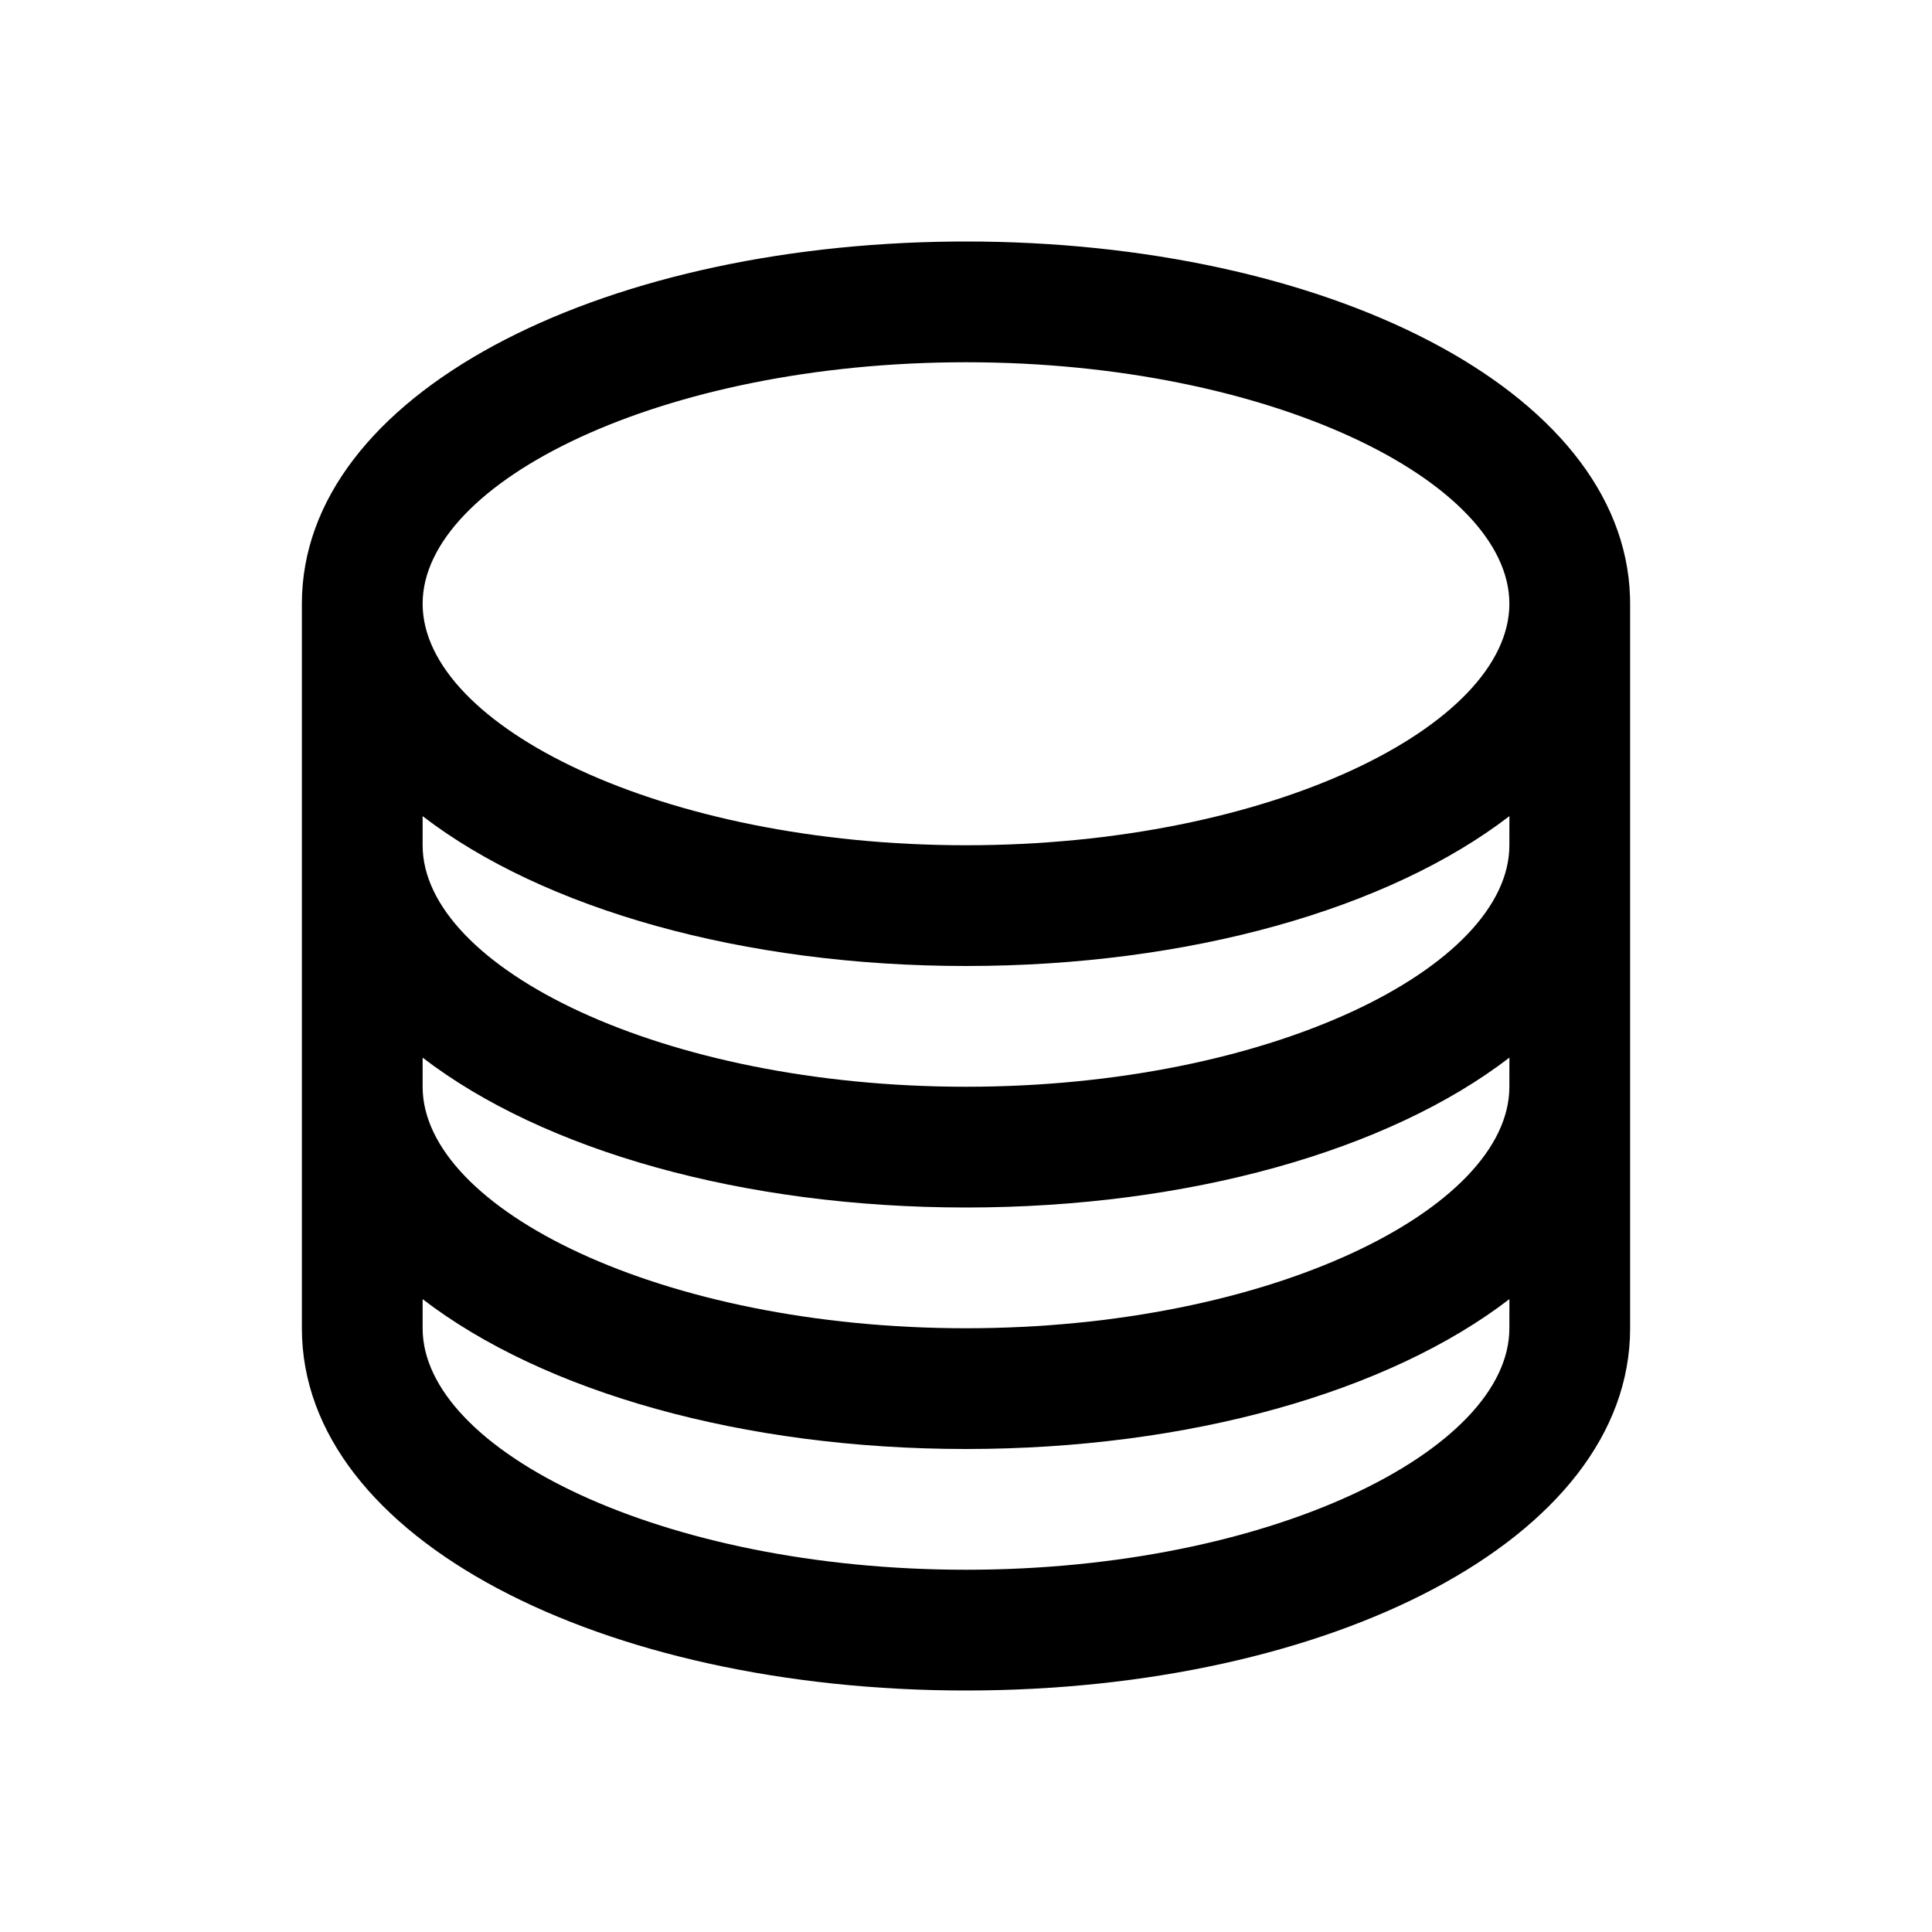
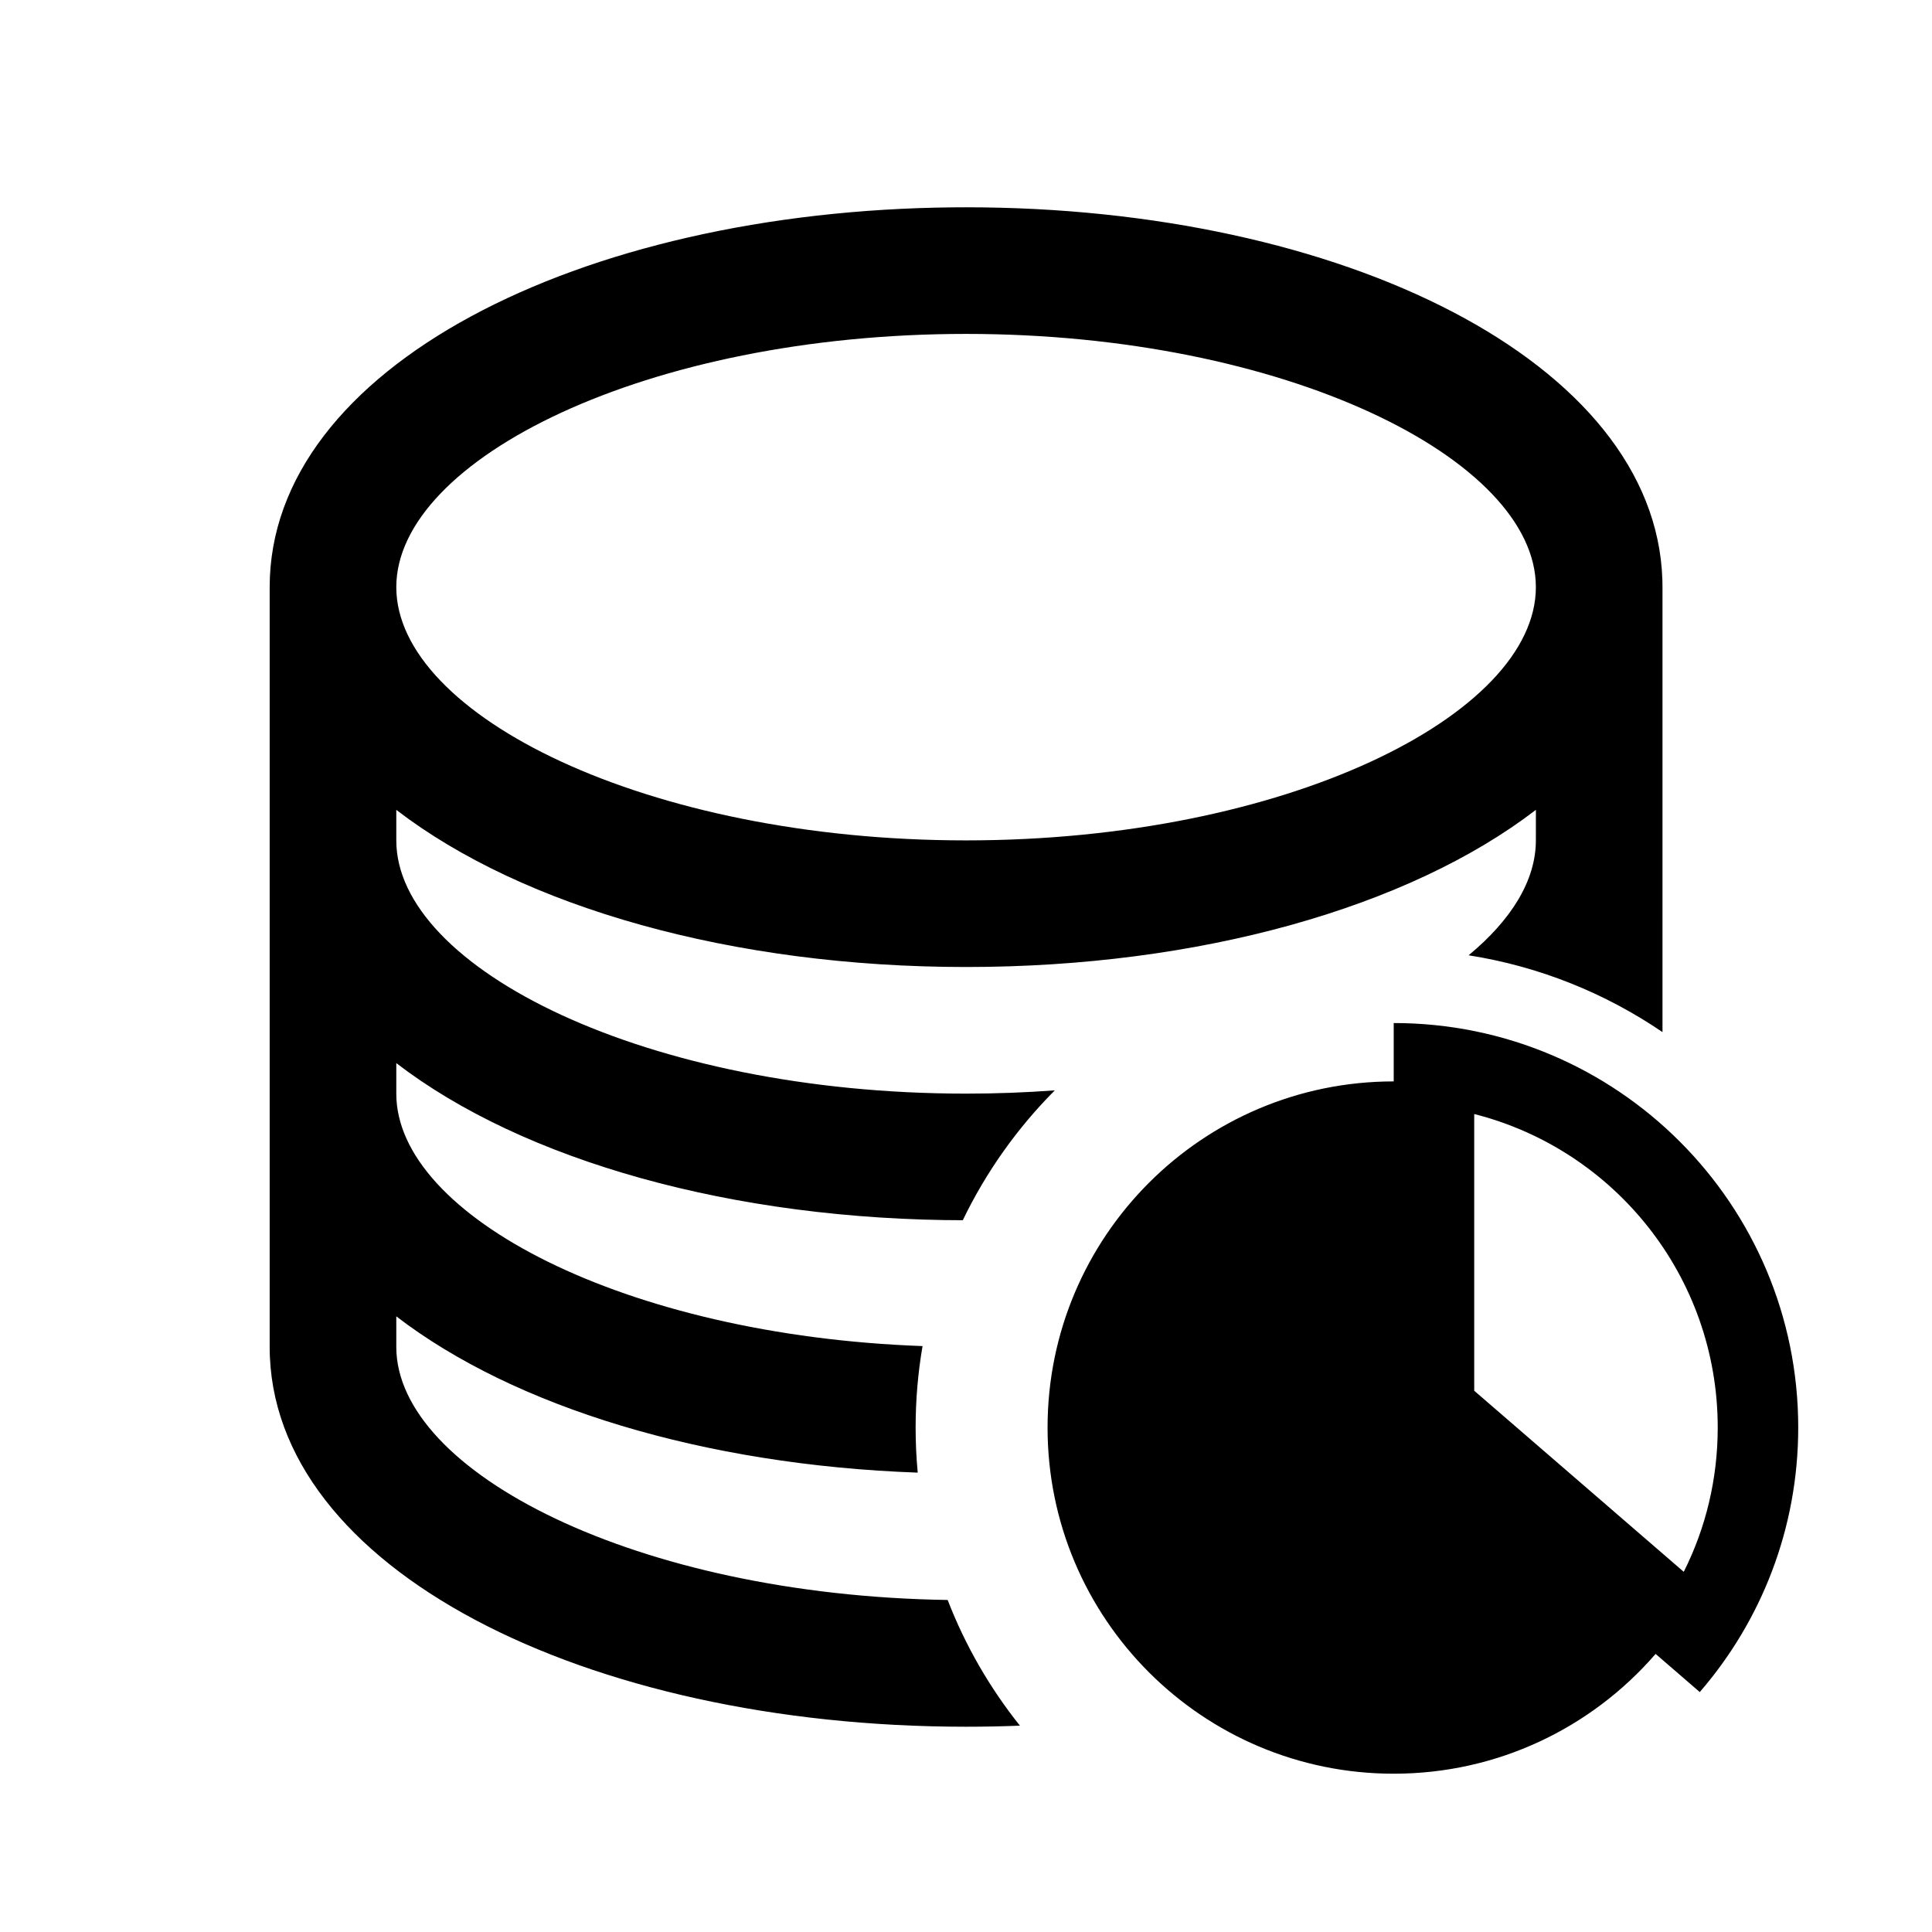
- <svg xmlns="http://www.w3.org/2000/svg" width="64px" height="64px" viewBox="0 0 64 64" version="1.1">
-   <g id="measure_data_size" stroke="none" stroke-width="1" fill="none" fill-rule="evenodd">
-     <path d="M31.596,8.002 L32,8 C43.874,8 53.775,12.884 53.996,19.765 L54,20 L54,44 C54,51.004 44.009,56 32,56 C19.991,56 10,51.004 10,44 L10,20 C10,13.074 19.768,8.113 31.596,8.002 L31.596,8.002 Z M50.001,43.035 C45.995,46.114 39.378,48 32,48 C24.622,48 18.006,46.114 14,43.036 L14,44 C14,48.041 21.917,52 32,52 C42.083,52 50,48.041 50,44 L50.001,43.035 Z M50.001,35.035 C45.995,38.114 39.378,40 32,40 C24.622,40 18.006,38.114 14,35.036 L14,36 C14,40.041 21.917,44 32,44 C42.083,44 50,40.041 50,36 L50.001,35.035 Z M32,32 C24.622,32 18.006,30.114 14,27.036 L14,28 C14,32.041 21.917,36 32,36 C42.083,36 50,32.041 50,28 L50.001,27.035 C45.995,30.114 39.378,32 32,32 Z M32,12 C21.917,12 14,15.959 14,20 C14,24.041 21.917,28 32,28 C42.083,28 50,24.041 50,20 C50,15.959 42.083,12 32,12 Z" id="Shape" fill="#000000" fill-rule="nonzero" />
-   </g>
+ <svg xmlns="http://www.w3.org/2000/svg" height="960" viewBox="0 0 960 960" width="960">
+   <path d="m692.529 508.343c111.009 0 201 89.991 201 201 0 50.252-18.441 96.196-48.925 131.436l-21.944-18.965-.403.469c-31.532 36.19-77.96 59.061-129.729 59.061-94.993 0-172-77.007-172-172s77.007-172 172-172zm-212.488-405.343c186.762 0 342.506 76.823 345.982 185.048l.059 3.702.003 221.103c-28.328-19.292-61.045-32.619-96.343-38.172 21.375-17.678 33.423-37.325 33.423-57.097l.012-15.178c-63.006 48.43-167.083 78.094-283.137 78.094-116.044 0-220.114-29.659-283.125-78.082v15.166c0 63.568 124.53 125.833 283.125 125.833 15.029 0 29.752-.559 44.092-1.626-18.62 18.701-34.139 40.493-45.727 64.536l1.635.007c-116.044 0-220.114-29.659-283.125-78.082v15.166c0 60.648 113.352 120.11 261.493 125.445-2.263 13.151-3.44 26.678-3.44 40.481 0 7.554.353 15.025 1.042 22.399-106.29-3.79-200.465-32.601-259.095-77.657v15.166c0 62.34 119.764 123.426 273.969 125.764 8.786 22.713 20.962 43.739 35.909 62.456-8.832.352-17.756.53-26.753.53-188.884 0-346.042-78.579-346.042-188.75v-377.5c0-108.933 153.646-186.98 339.687-188.72zm252.488 450.556v137.489l104.115 89.984c11.019-21.903 16.885-46.319 16.885-71.686 0-75.083-51.396-138.161-121-155.787zm-252.488-387.639c-158.595 0-283.125 62.265-283.125 125.833s124.53 125.833 283.125 125.833c158.595 0 283.125-62.265 283.125-125.833s-124.53-125.833-283.125-125.833z" fill-rule="evenodd" />
</svg>
